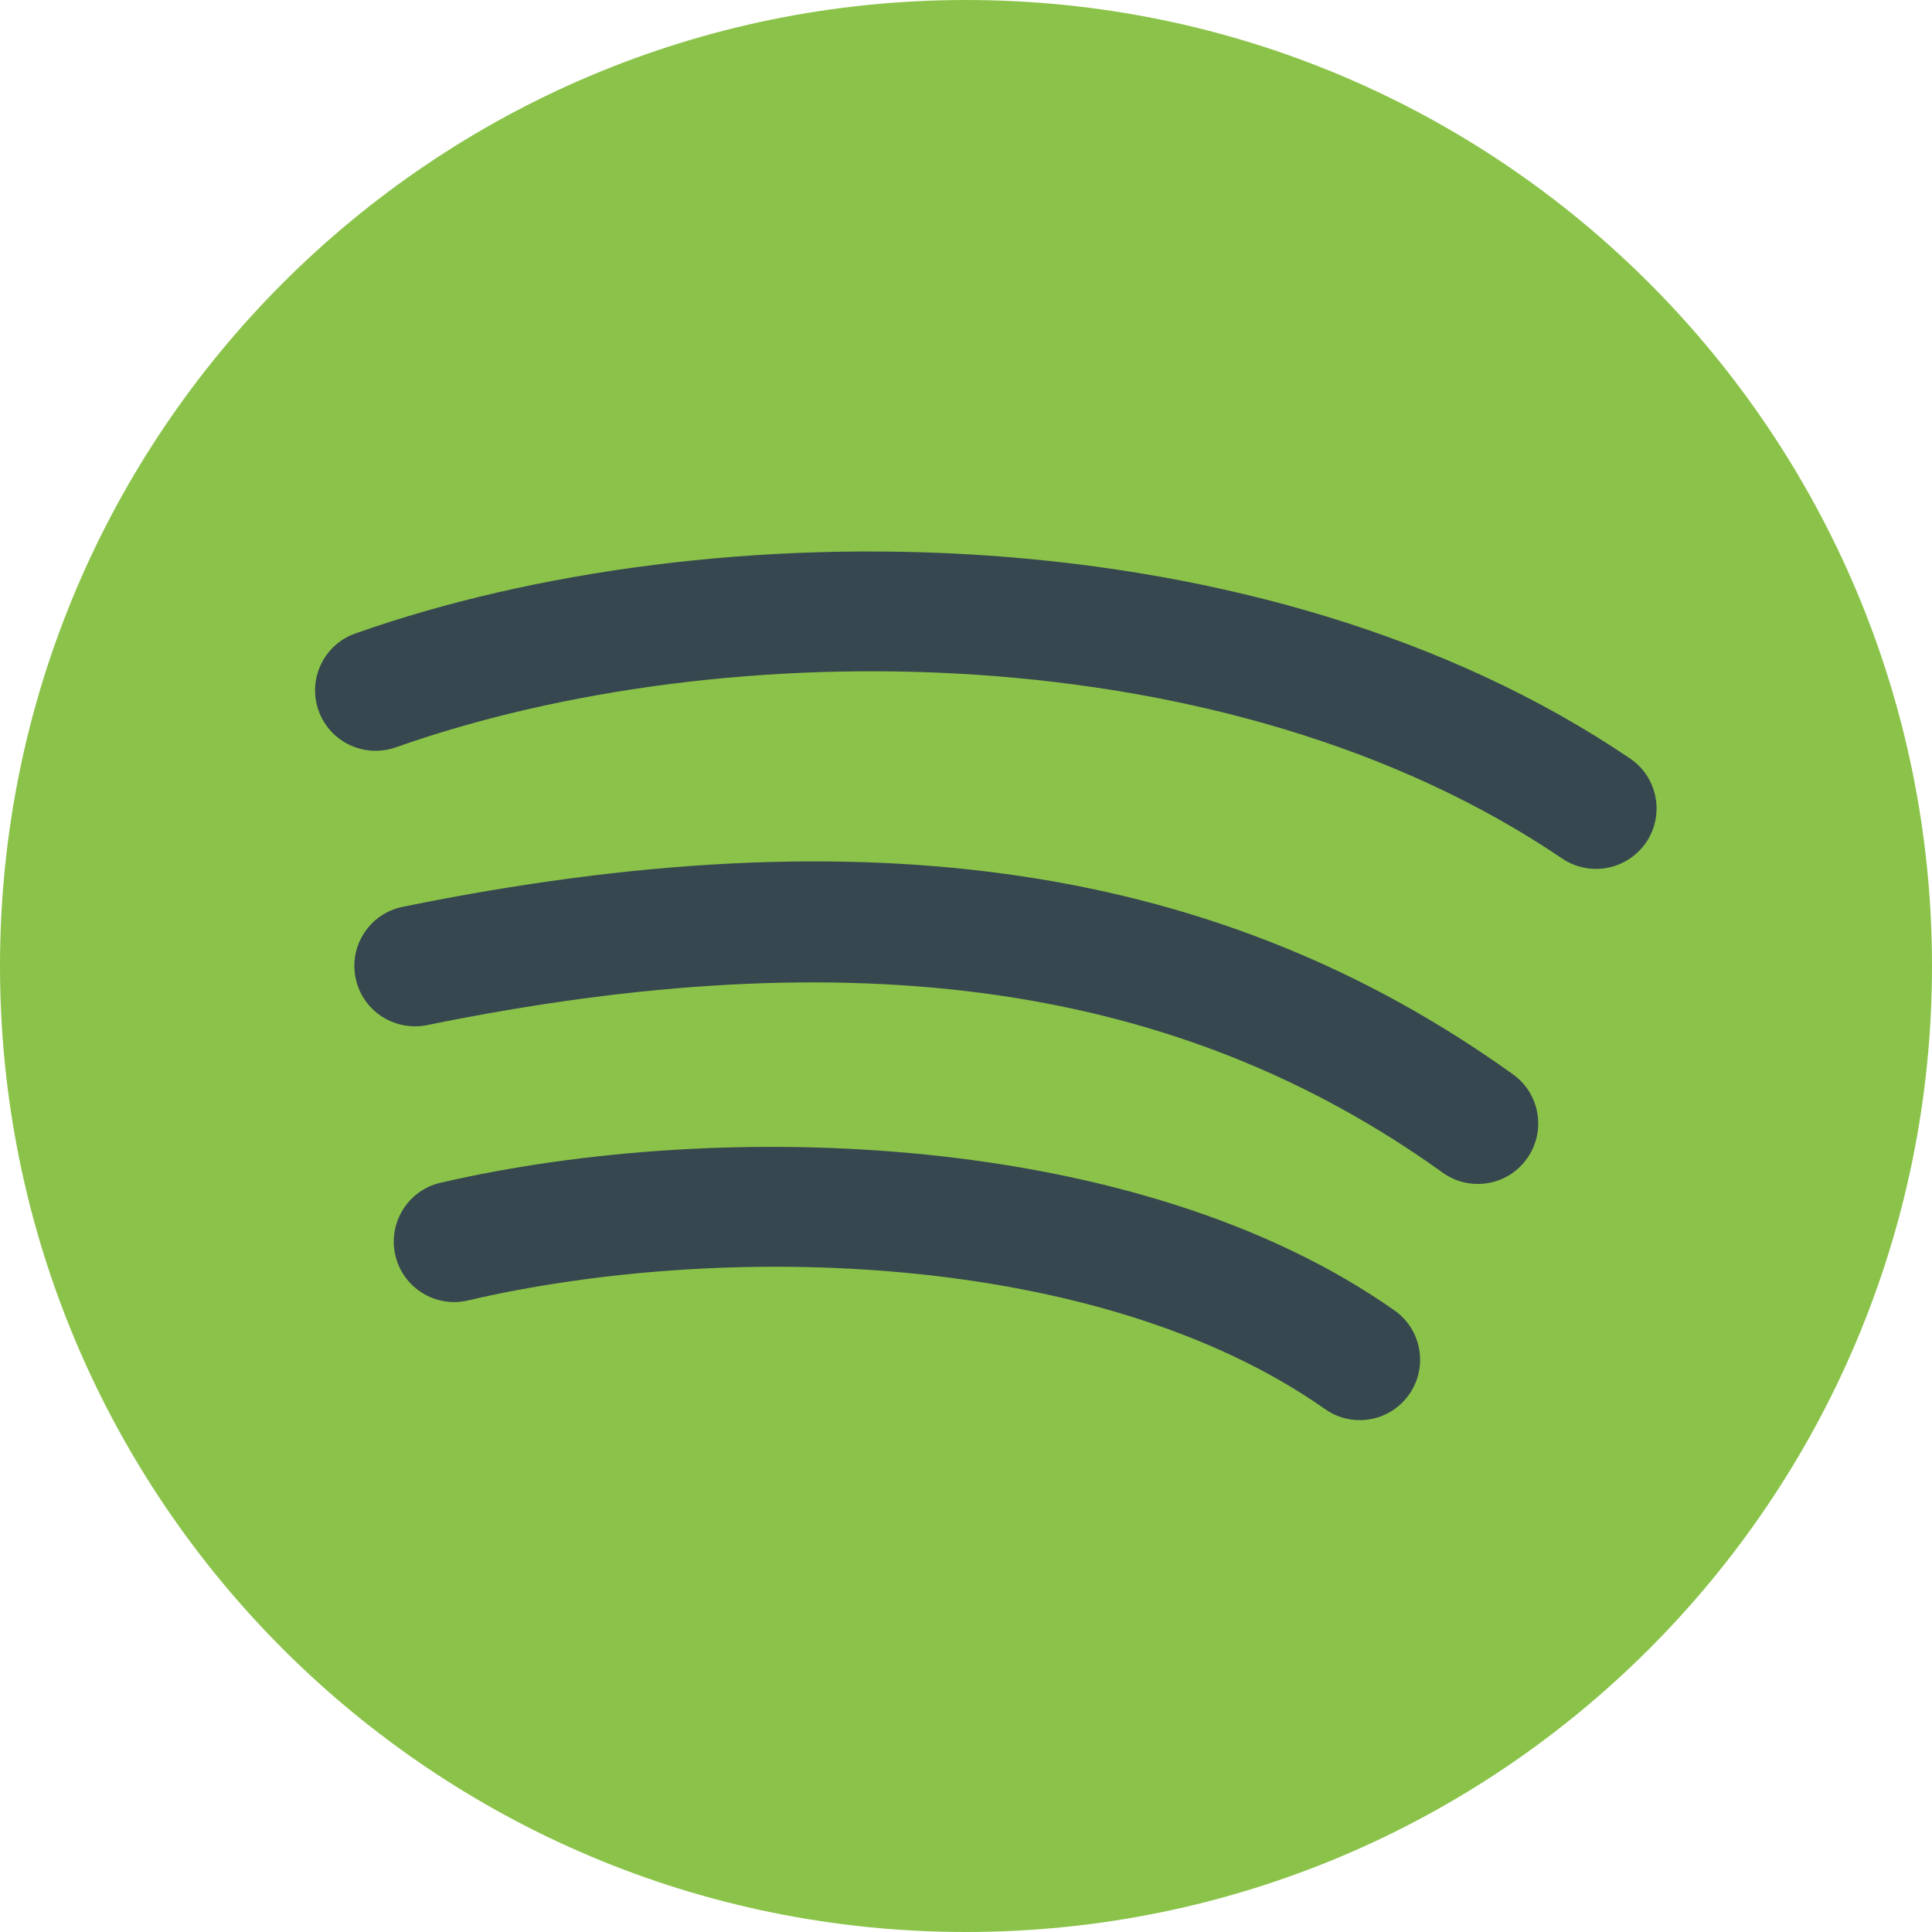
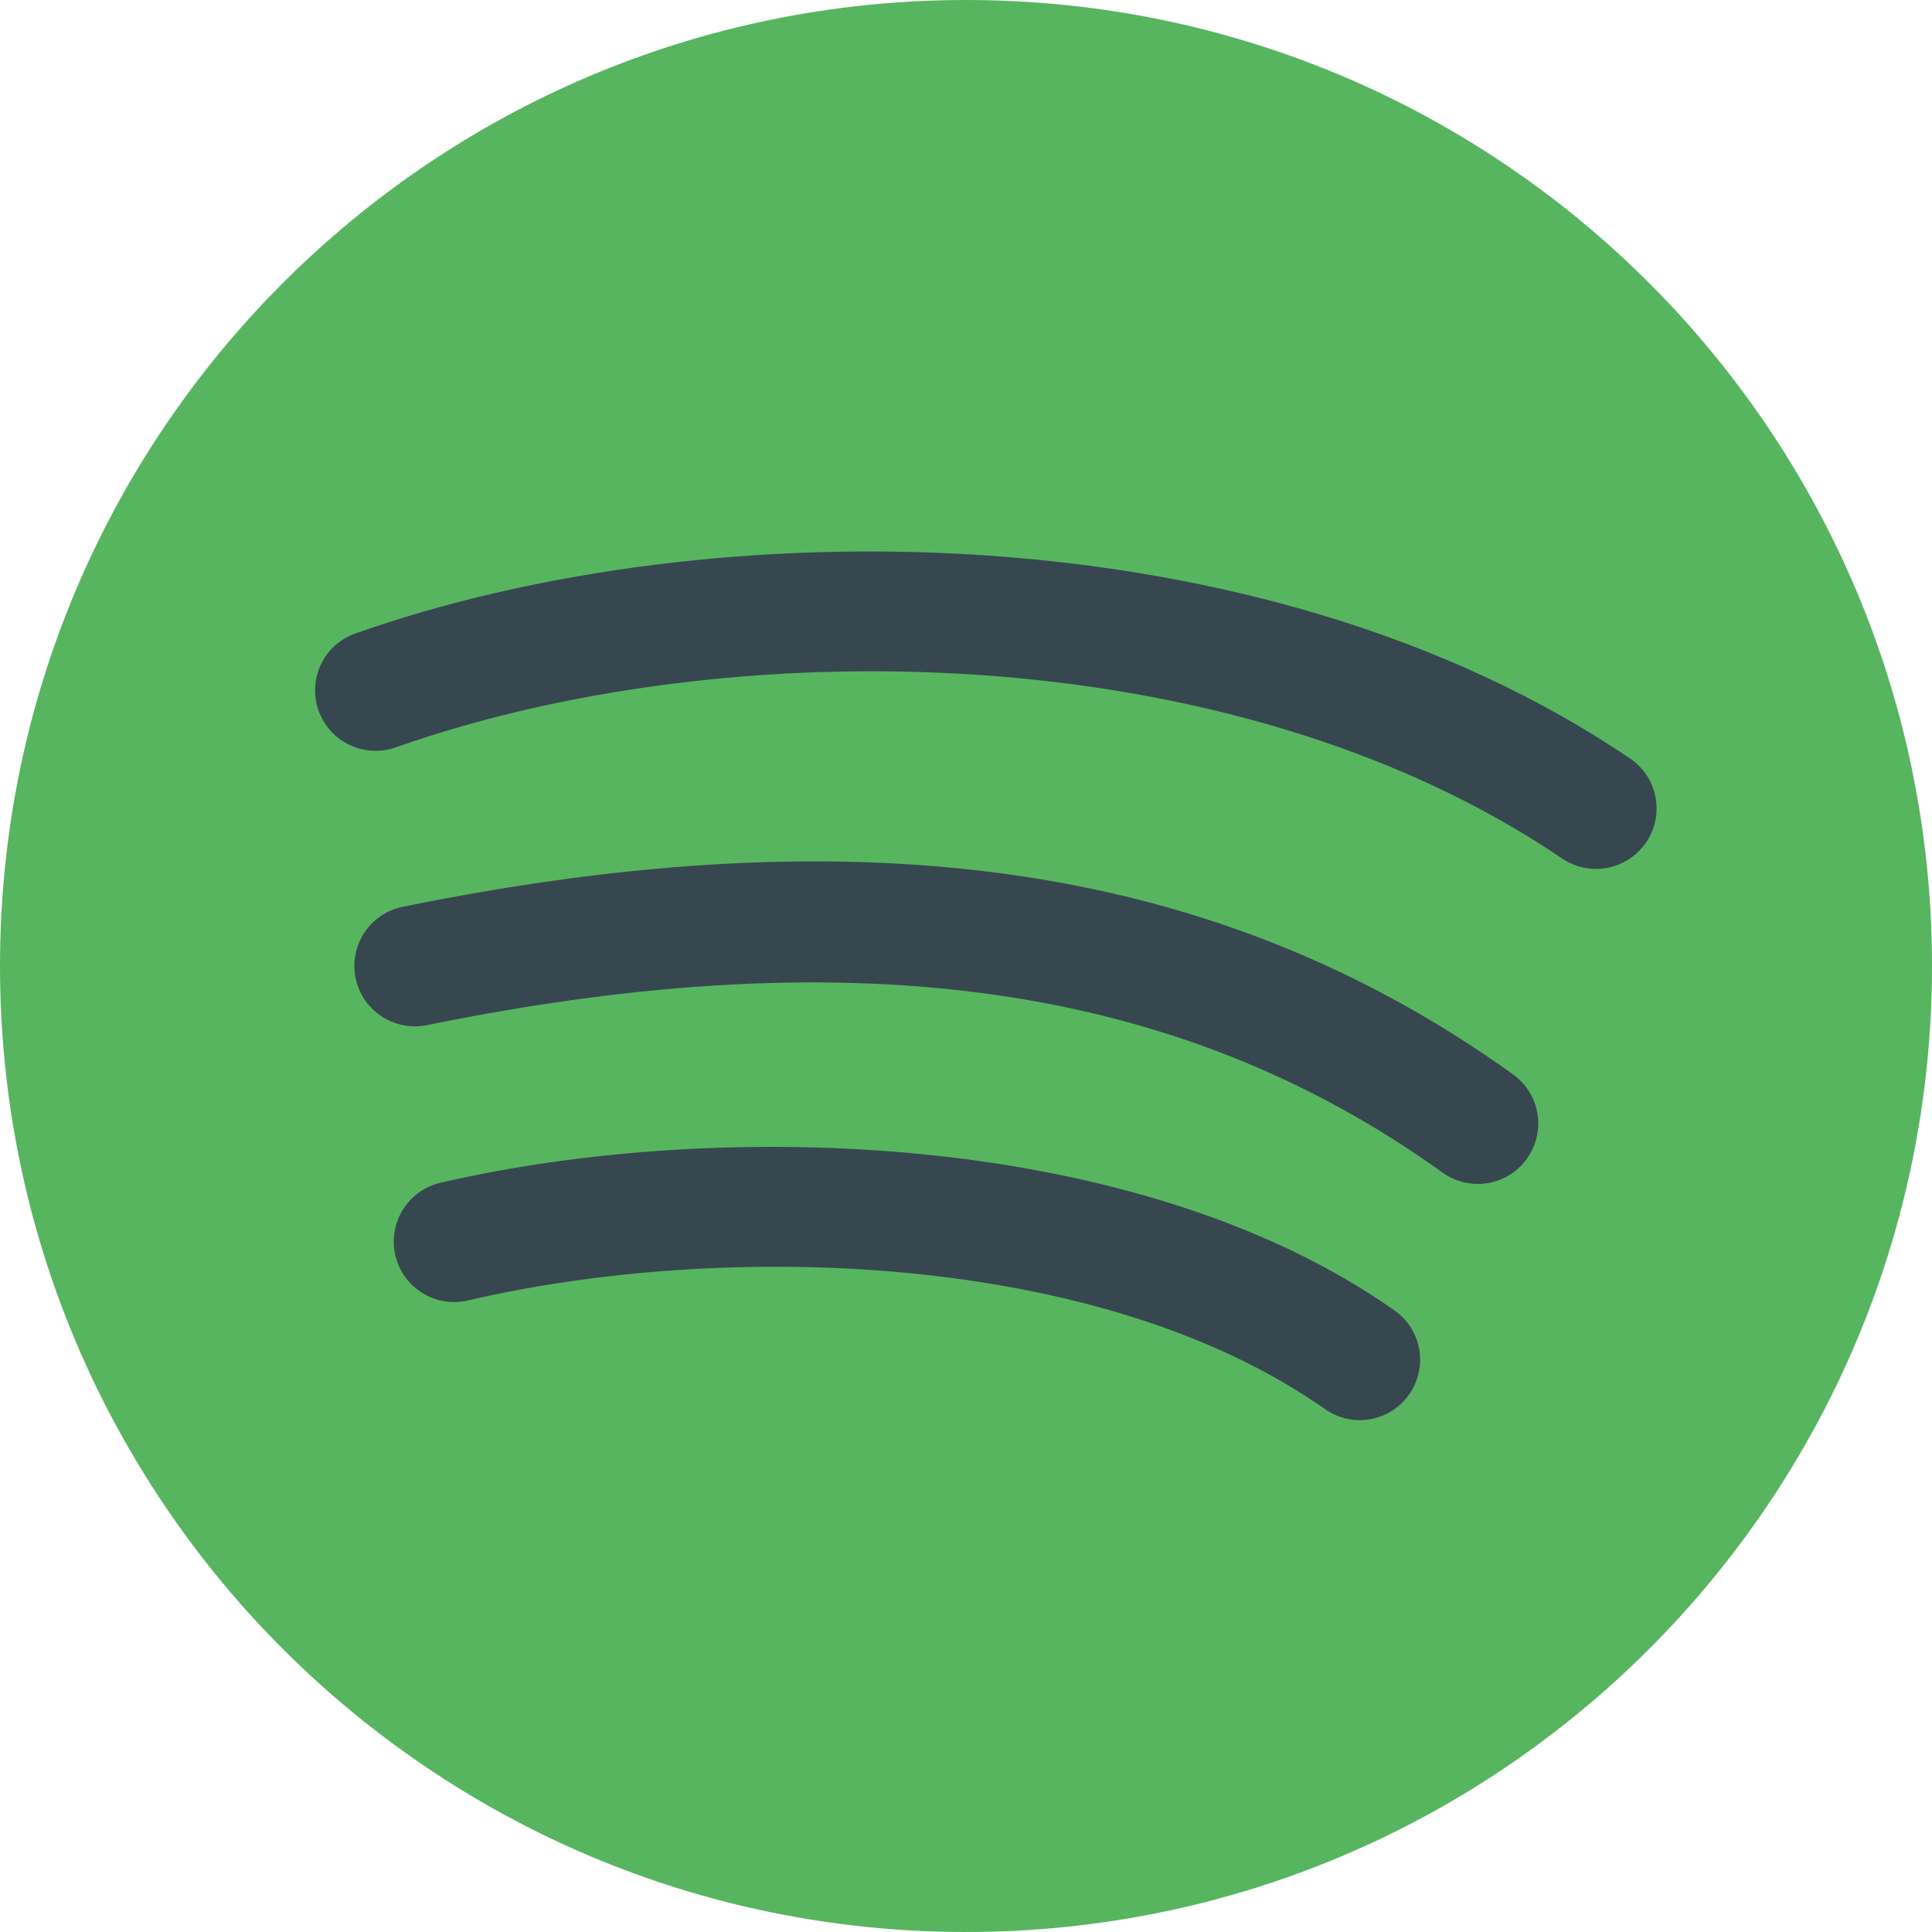
<svg xmlns="http://www.w3.org/2000/svg" version="1.1" id="Capa_1" x="0px" y="0px" viewBox="0 0 512 512" style="enable-background:new 0 0 512 512;" xml:space="preserve">
-   <circle style="fill:#8BC34A;" cx="256" cy="256" r="256" />
+   <circle style="fill:#57B560;" cx="256" cy="256" r="256" />
  <g>
    <path style="fill:#37474F;" d="M360.352,376.352c-3.2,0-6.4-0.928-9.184-2.912c-60-42.176-159.808-44.512-227.2-28.8   c-8.544,2.016-17.216-3.36-19.2-11.968s3.328-17.216,11.968-19.232c74.08-17.152,184.8-14.016,252.8,33.824   c7.264,5.088,8.96,15.072,3.904,22.272C370.304,373.984,365.376,376.352,360.352,376.352z" />
    <path style="fill:#37474F;" d="M391.648,313.76c-3.264,0-6.496-0.96-9.344-3.008C312.736,260.8,227.232,248.384,113.12,271.68   c-8.608,1.696-17.12-3.808-18.88-12.48c-1.792-8.64,3.808-17.12,12.448-18.88c123.424-25.184,216.928-11.104,294.304,44.416   c7.168,5.152,8.8,15.168,3.648,22.336C401.536,311.424,396.64,313.76,391.648,313.76z" />
    <path style="fill:#37474F;" d="M422.976,230.272c-3.104,0-6.24-0.896-8.992-2.752c-88.224-59.872-222.336-60.16-309.152-29.44   c-8.32,2.88-17.472-1.44-20.416-9.792c-2.944-8.32,1.408-17.472,9.76-20.416C188.608,134.496,334.944,135.2,432,201.024   c7.328,4.96,9.184,14.912,4.256,22.208C433.12,227.808,428.064,230.272,422.976,230.272z" />
  </g>
  <g>
</g>
  <g>
</g>
  <g>
</g>
  <g>
</g>
  <g>
</g>
  <g>
</g>
  <g>
</g>
  <g>
</g>
  <g>
</g>
  <g>
</g>
  <g>
</g>
  <g>
</g>
  <g>
</g>
  <g>
</g>
  <g>
</g>
</svg>
